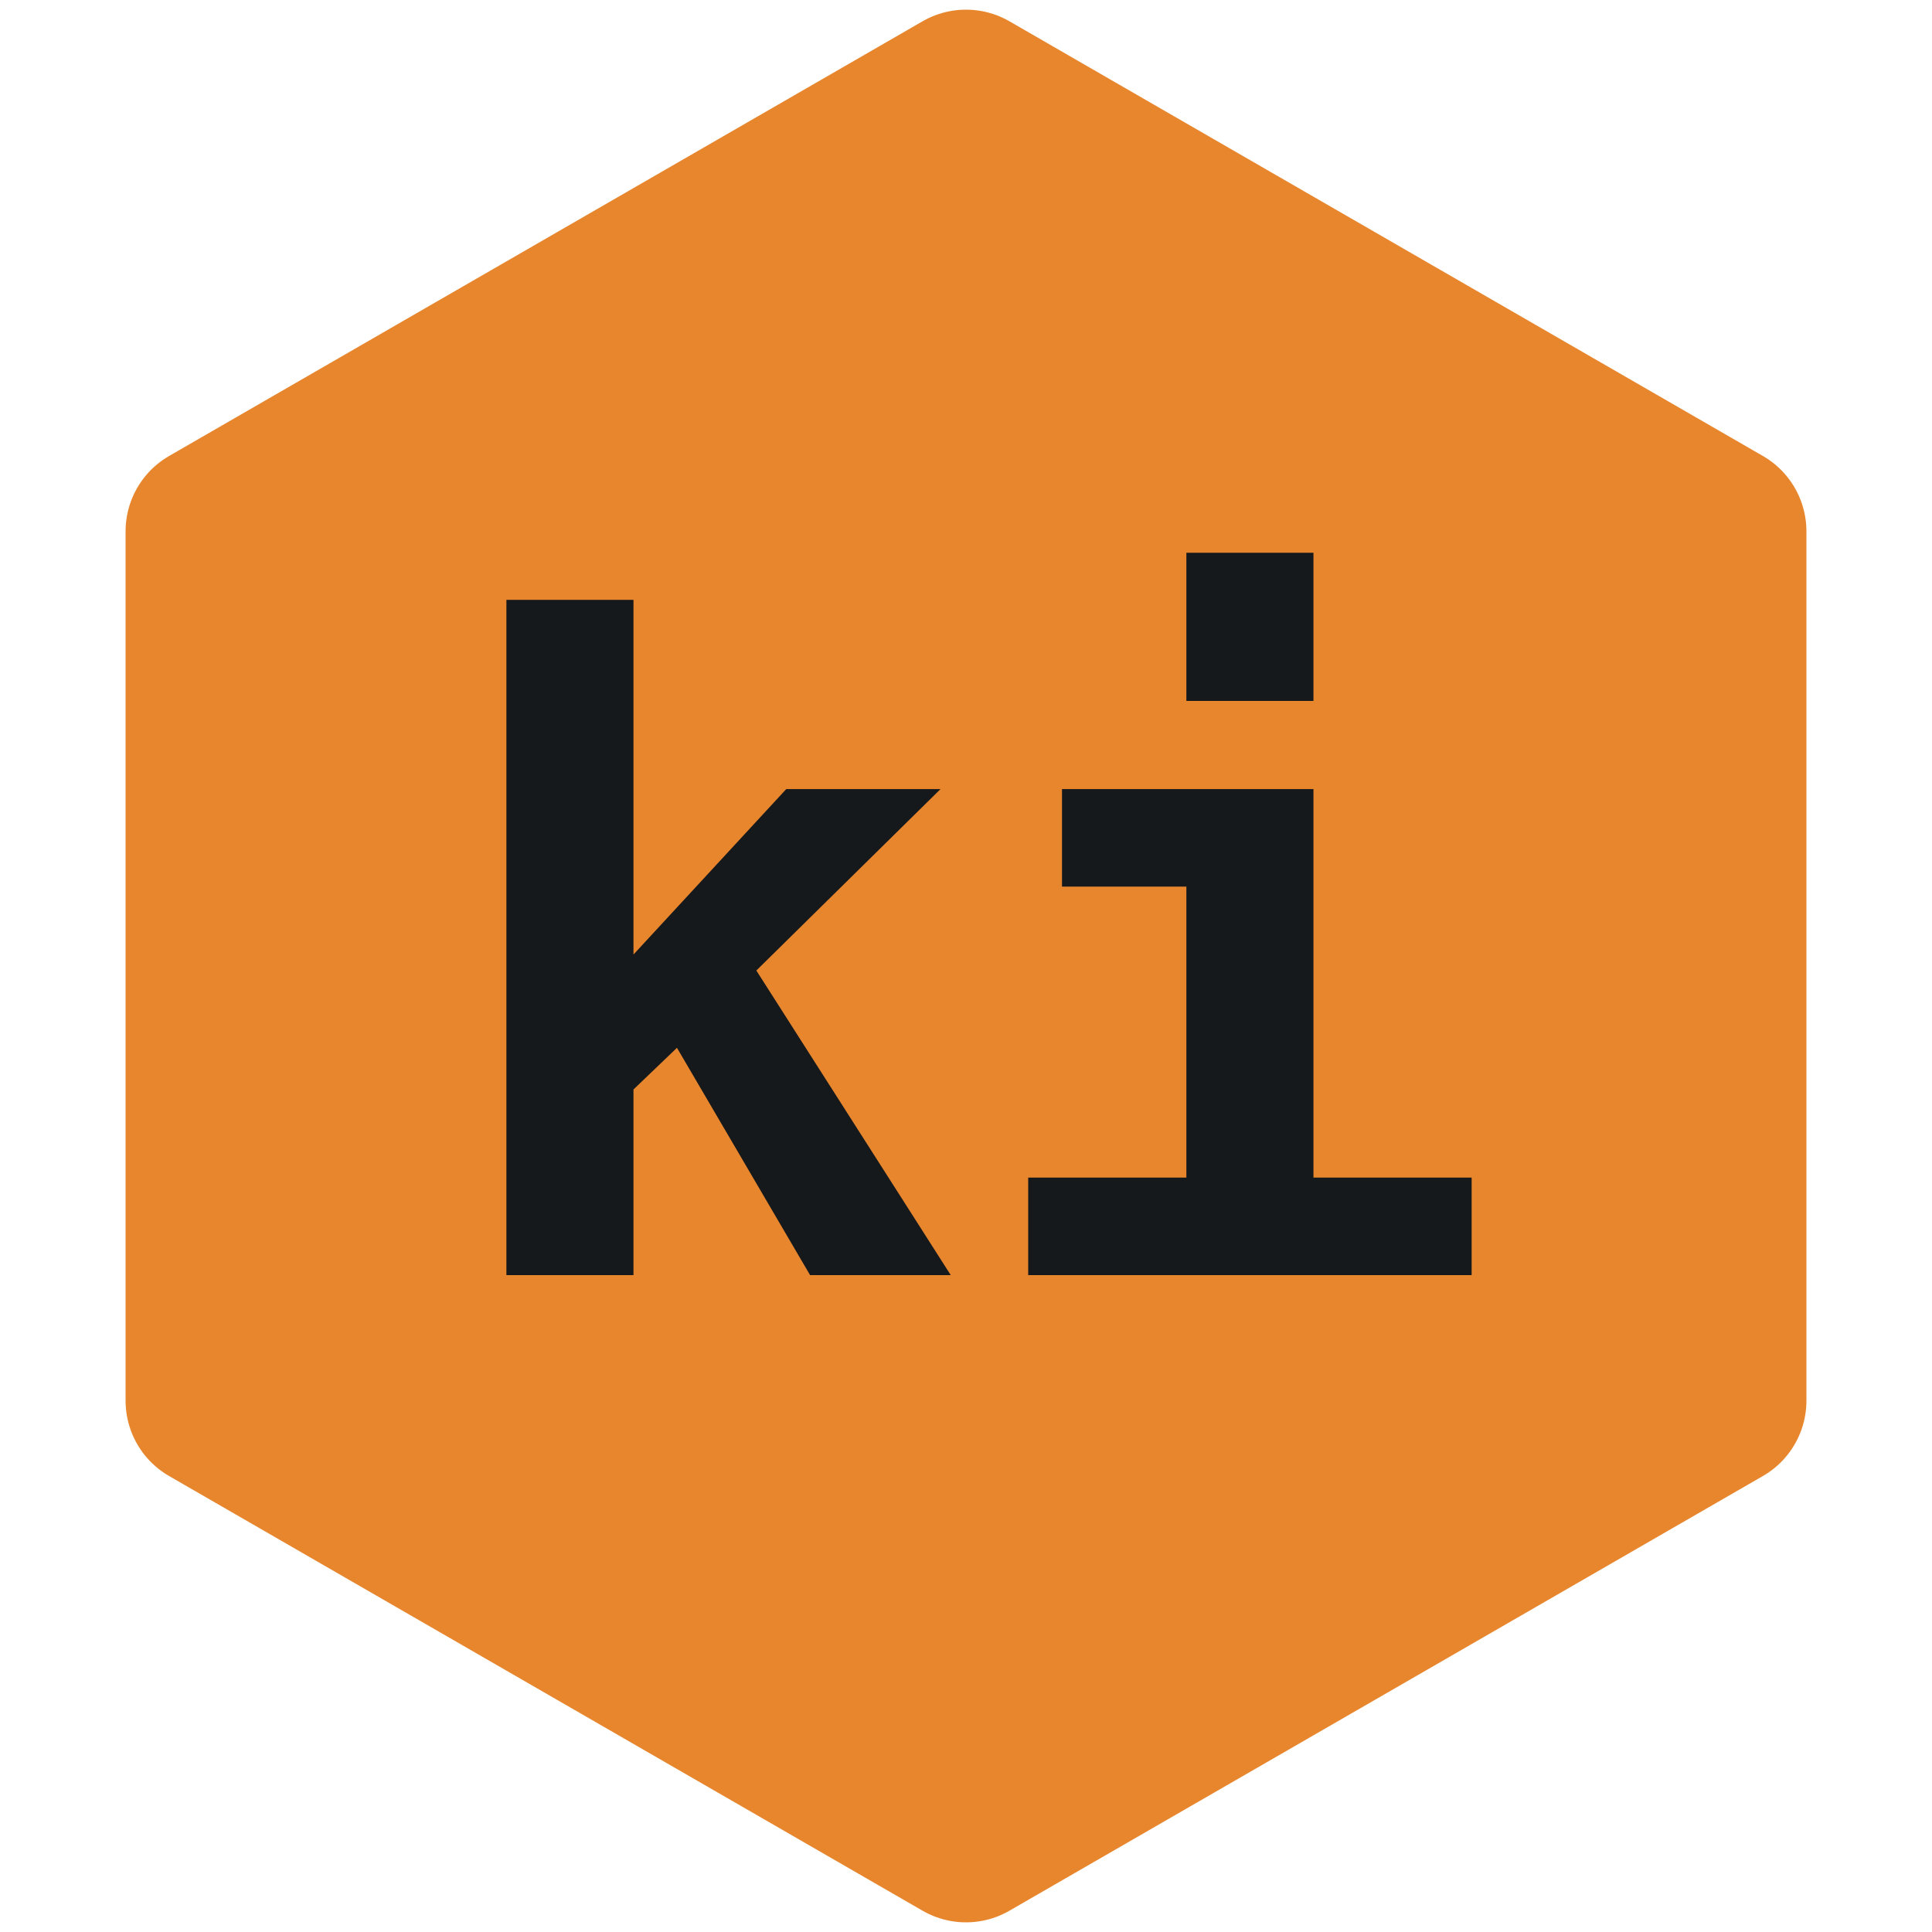
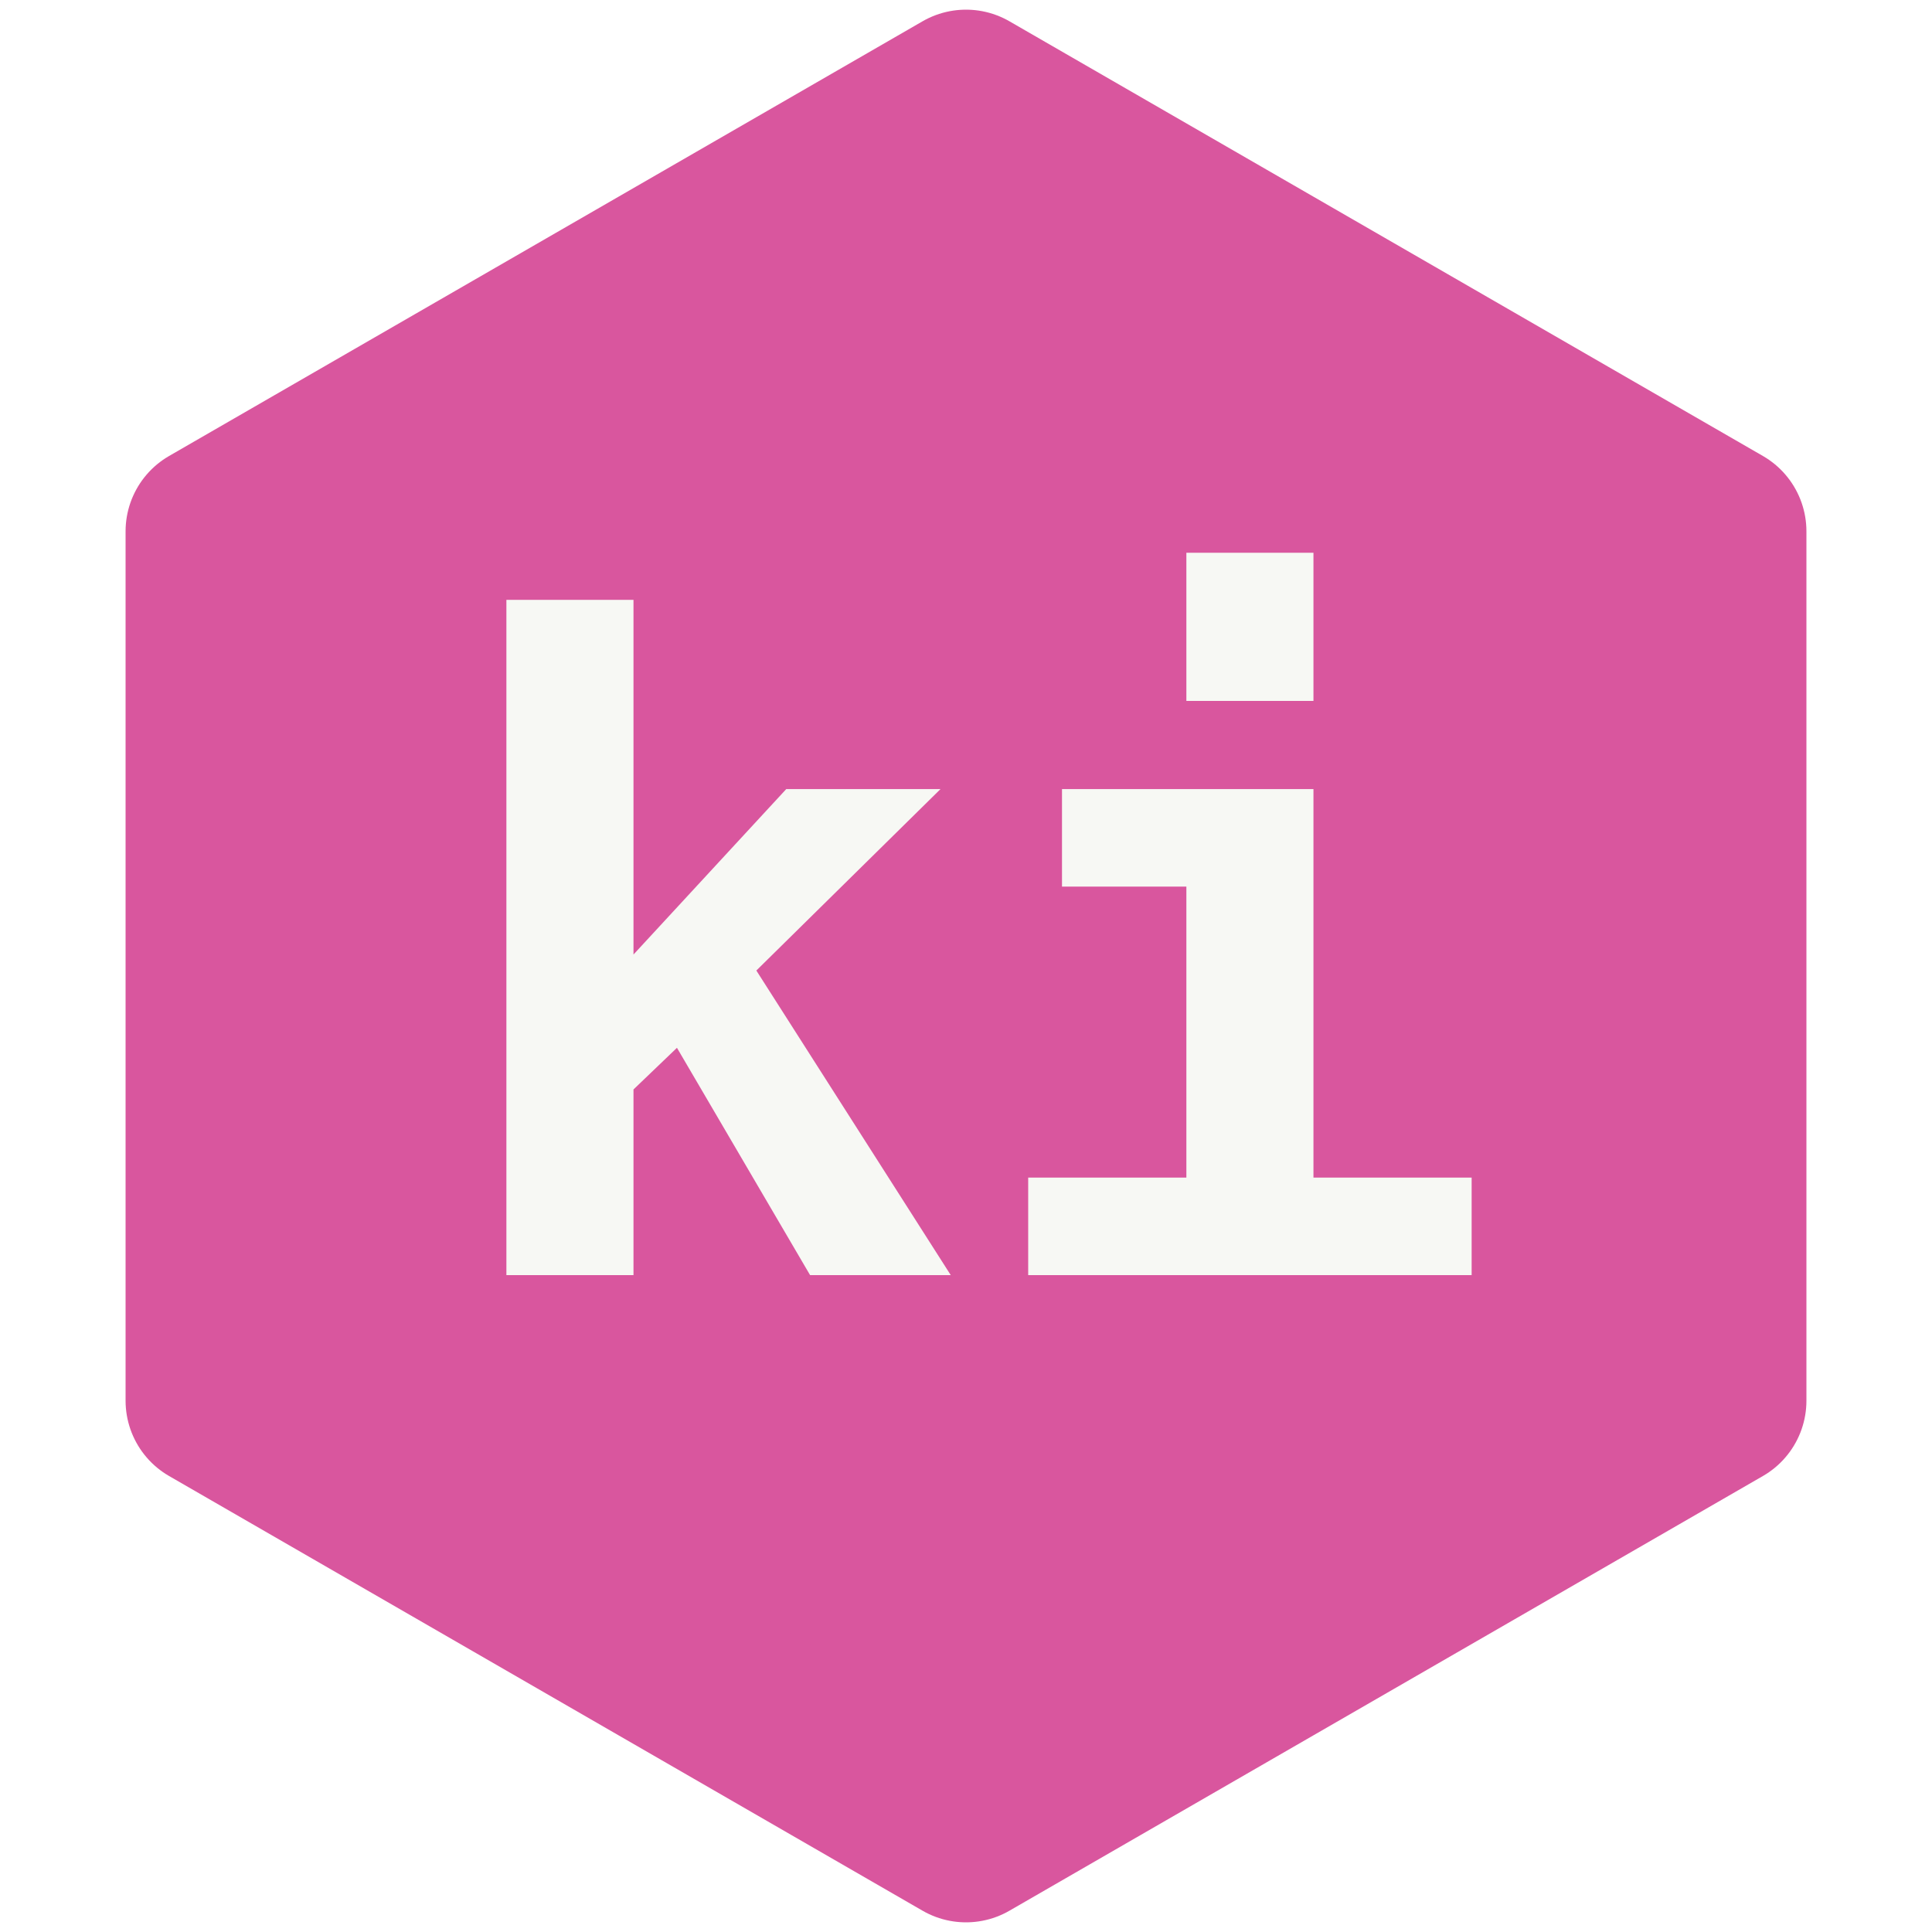
<svg xmlns="http://www.w3.org/2000/svg" width="512" height="512" viewBox="0 0 100 100">
-   <polygon points="50,5 89,27.5 89,72.5 50,95 11,72.5 11,27.5" fill="#E8862D" stroke="#E8862D" stroke-width="9" stroke-linejoin="round" />
-   <text x="50" y="66" text-anchor="middle" font-family="&quot;Cascadia Code&quot;,&quot;JetBrains Mono&quot;,Consolas,ui-monospace,monospace" font-weight="800" font-size="46" fill="#16191C">ki</text>
+   <polygon points="50,5 89,27.5 89,72.5 50,95 11,72.5 11,27.5" fill="#D9569E" stroke="#D9569E" stroke-width="9" stroke-linejoin="round" />
+   <text x="50" y="66" text-anchor="middle" font-family="&quot;Cascadia Code&quot;,&quot;JetBrains Mono&quot;,Consolas,ui-monospace,monospace" font-weight="800" font-size="46" fill="#F7F8F4">ki</text>
</svg>
